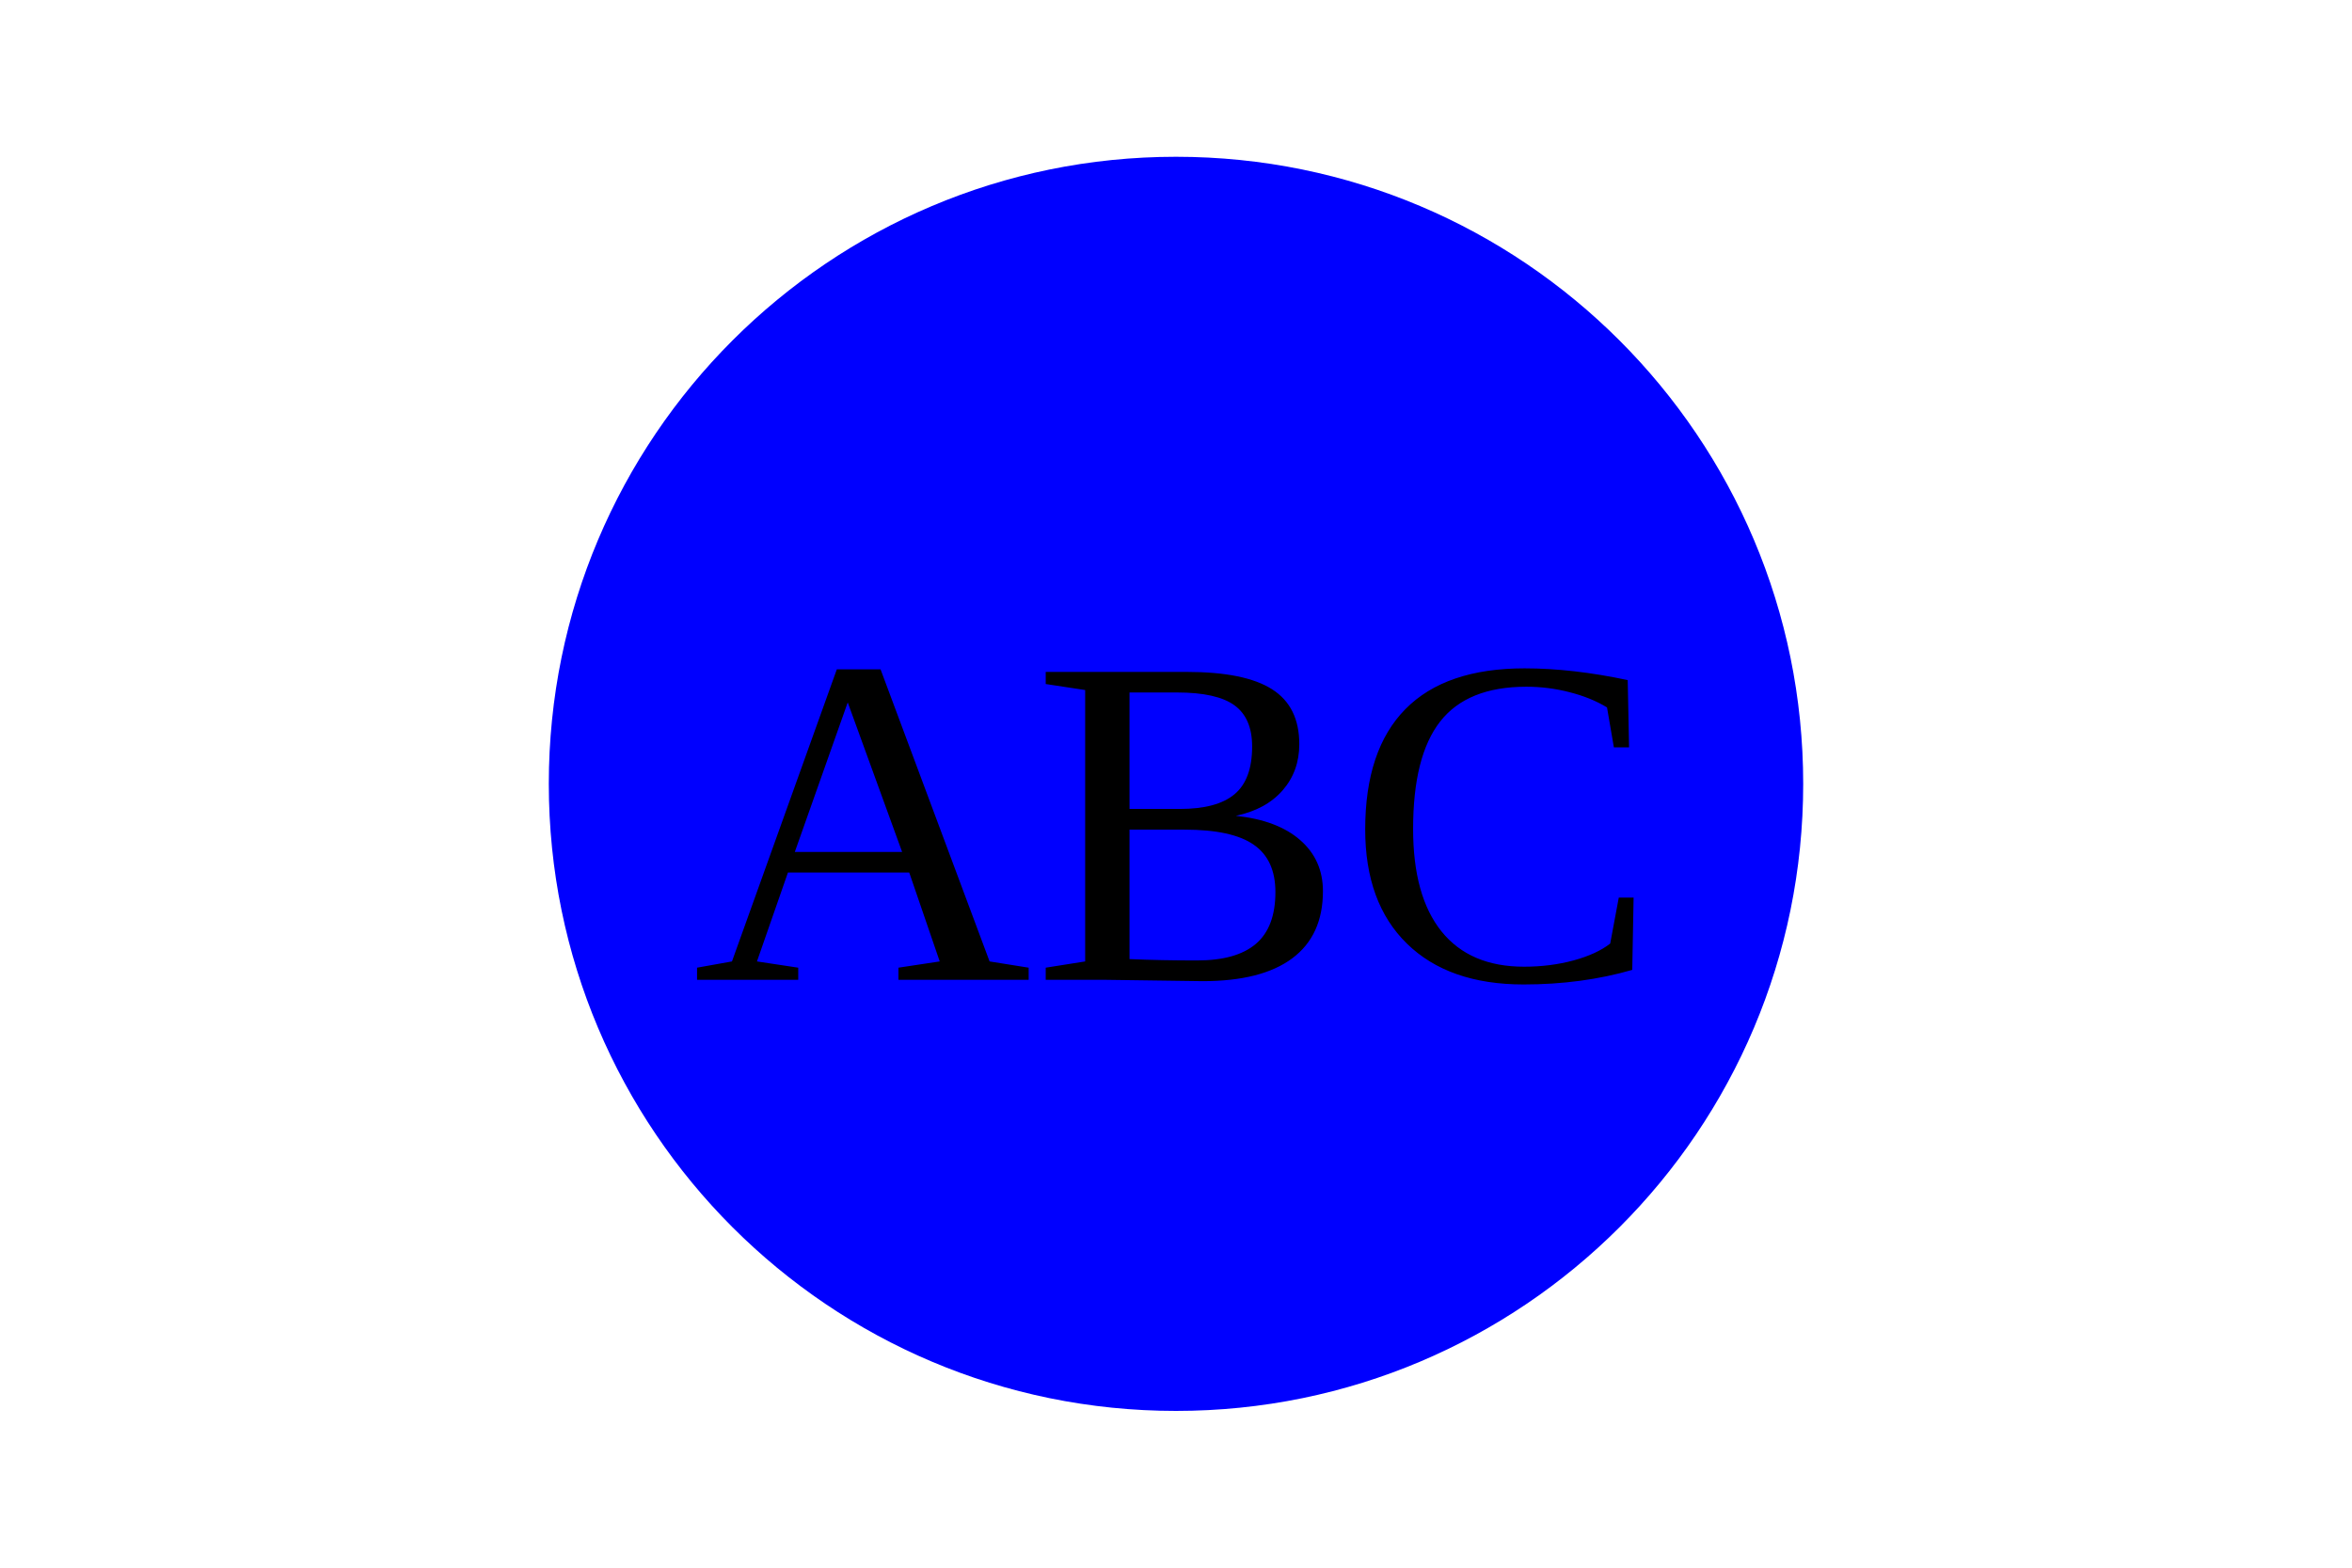
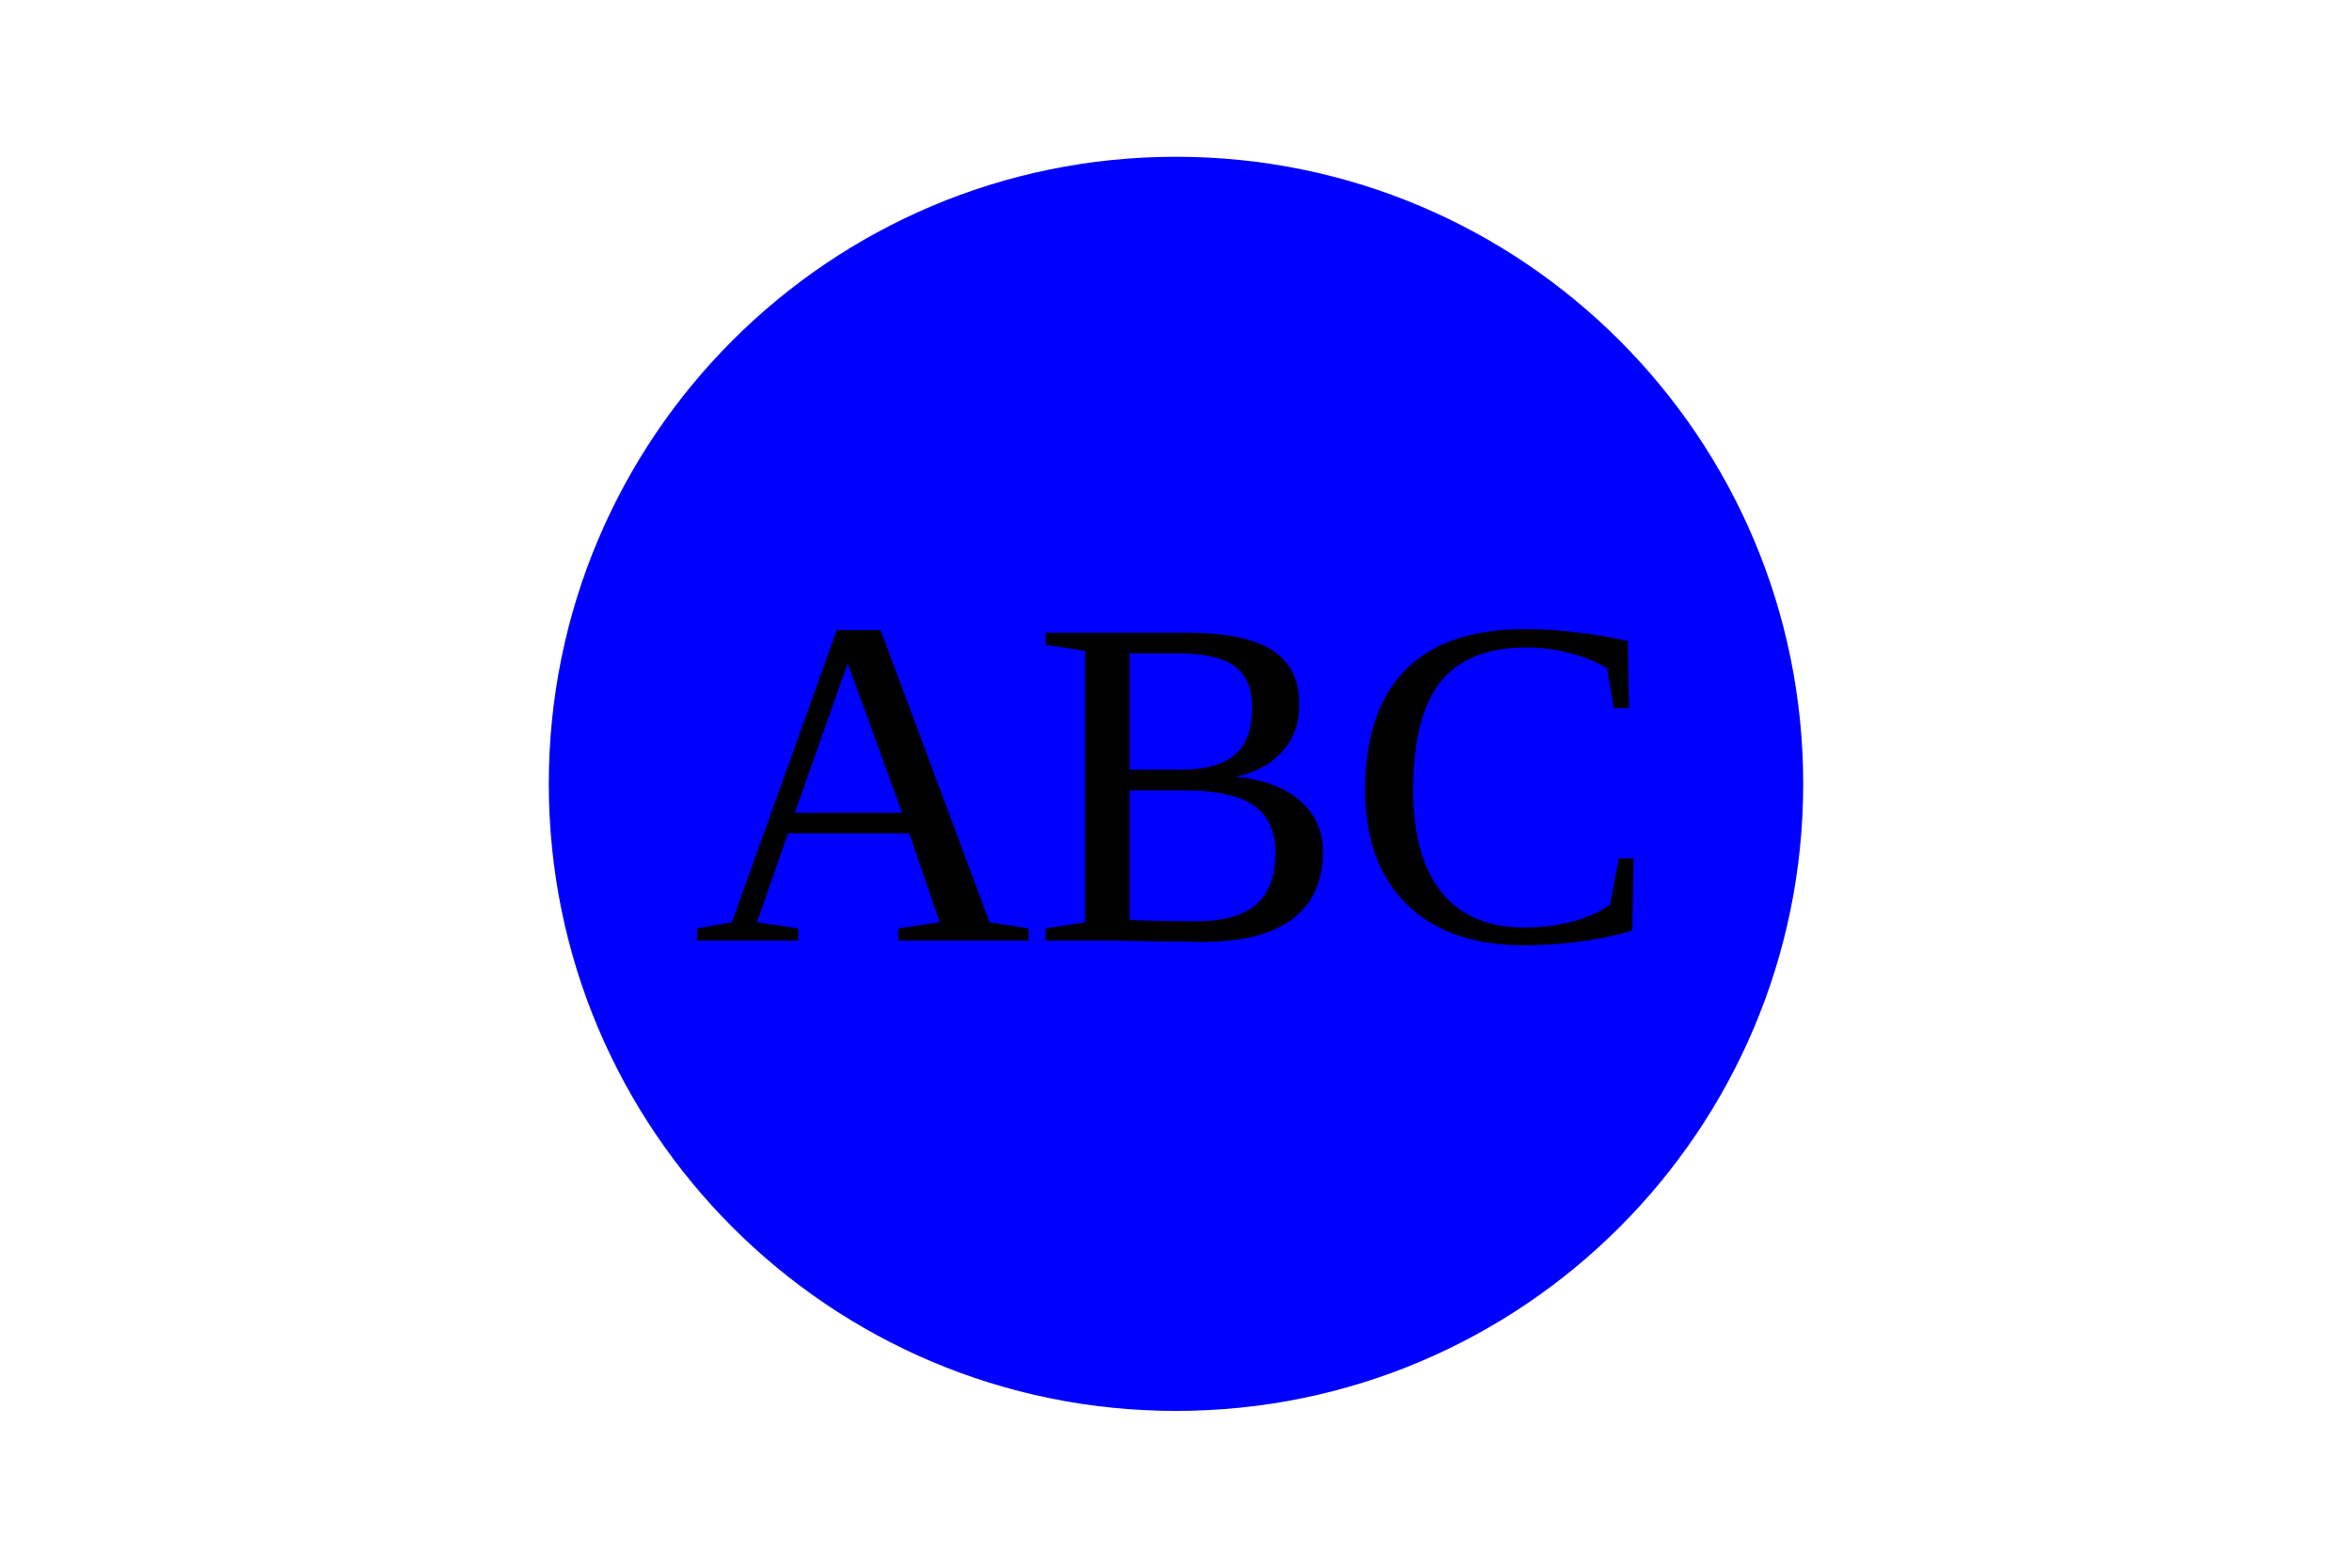
<svg xmlns="http://www.w3.org/2000/svg" version="1.1" width="300" height="200">
  <circle cx="150" cy="100" r="80" fill="Blue" />
-   <text x="150" y="125" font-size="60" text-anchor="middle" fill="Black">ABC</text>
+   <text x="150" y="120" font-size="60" text-anchor="middle" fill="Black">ABC</text>
</svg>
